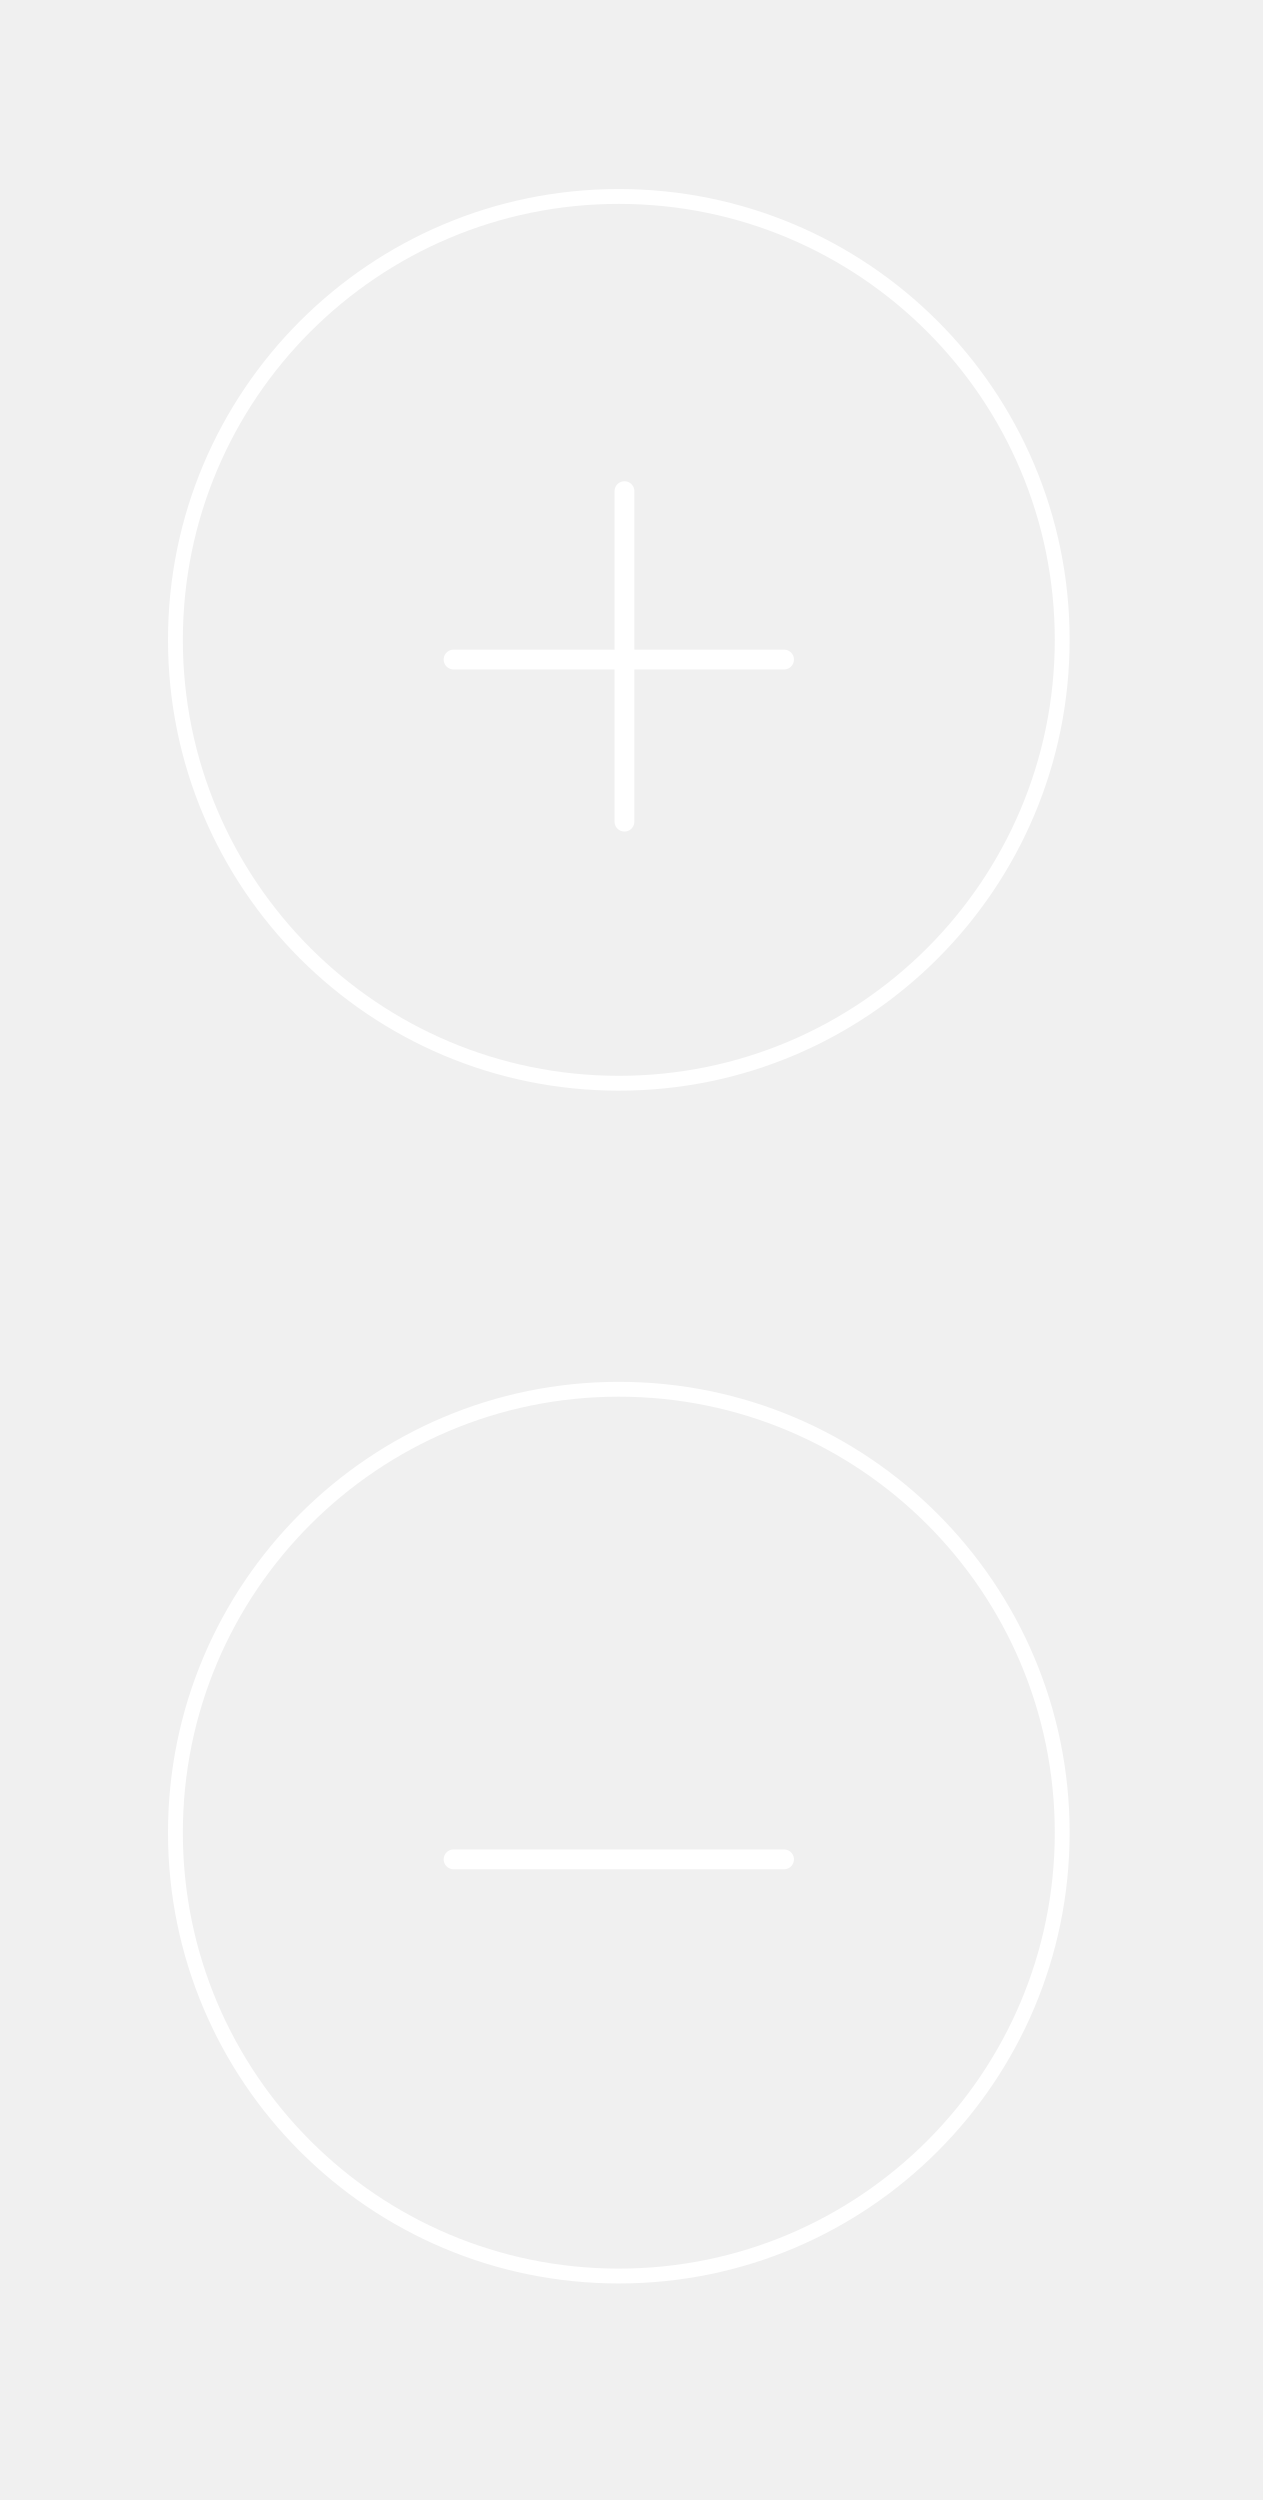
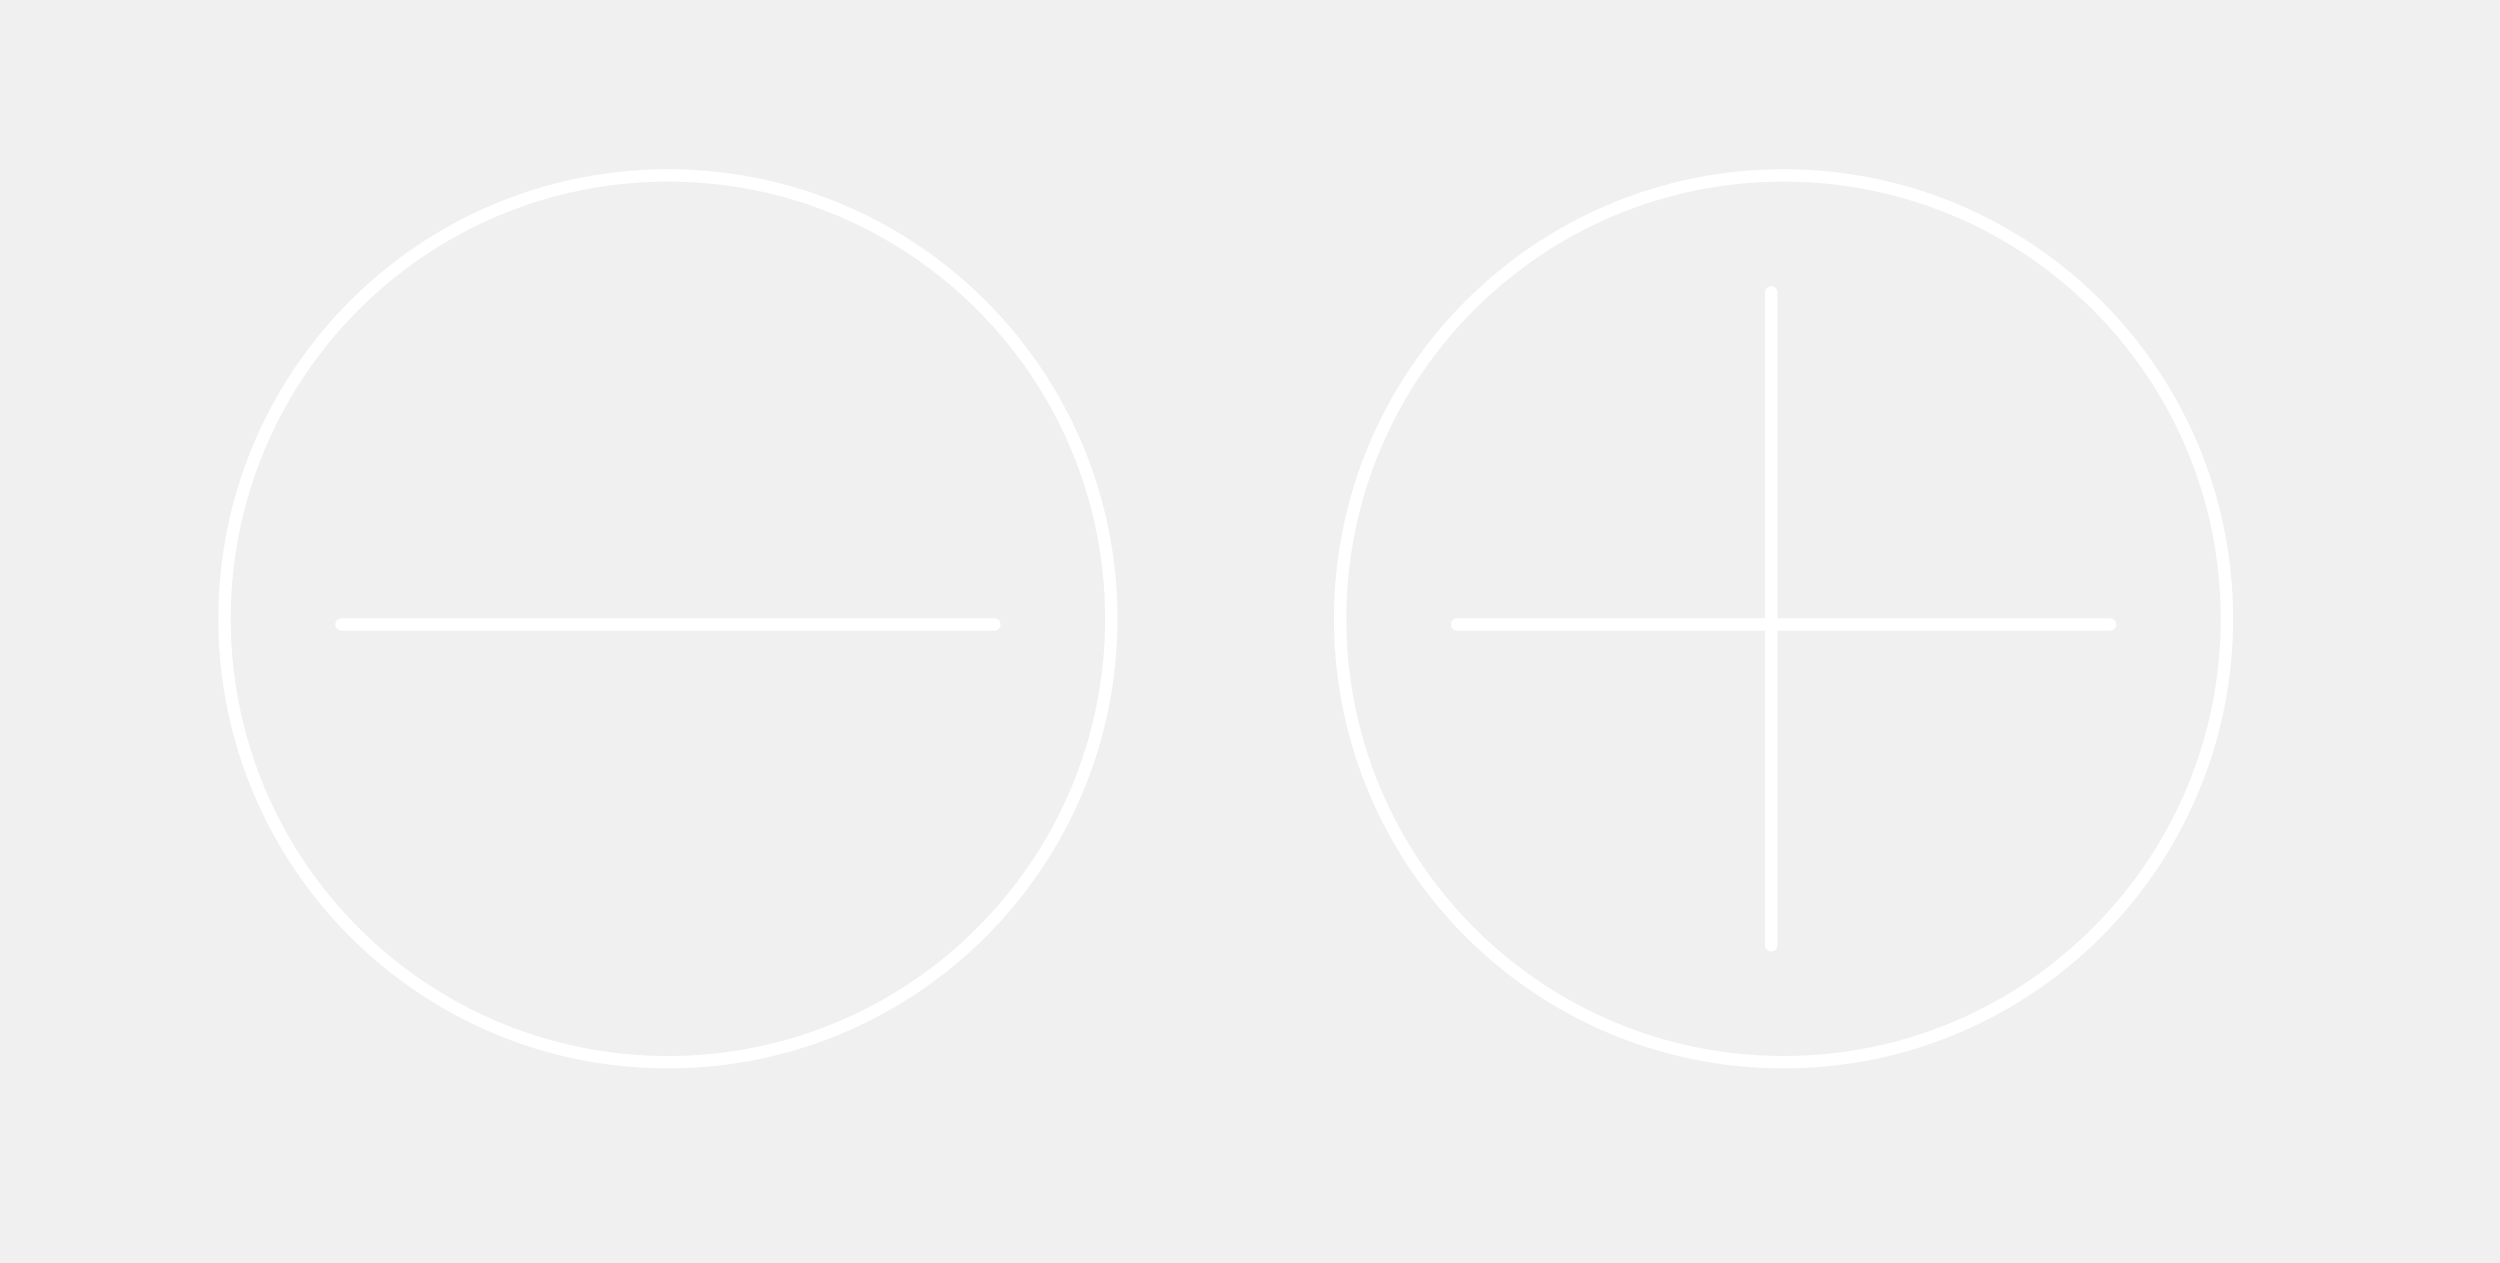
- <svg xmlns="http://www.w3.org/2000/svg" id="zoom" class="default" version="1.1" viewBox="0 0 51 101" width="51pt" height="101pt" preserveAspectRatio="xMidYMid meet">
+ <svg xmlns="http://www.w3.org/2000/svg" id="zoom" class="default" version="1.1" viewBox="0 0 101 51" width="101pt" height="51pt" preserveAspectRatio="xMidYMid meet">
+   <defs />
  <g stroke="none" stroke-opacity="1" stroke-dasharray="none" fill="none" fill-opacity="1">
    <g>
-         </g>
-     <g>
-       <circle id="zoom_plus" class="pointer" cx="25" cy="25.85" r="17.913" fill="white" fill-opacity="0" />
-       <circle cx="25" cy="25.85" r="17.913" stroke="white" stroke-linecap="round" stroke-linejoin="round" stroke-width=".6" />
-       <circle id="zoom_minus" class="pointer" cx="25" cy="74.039" r="17.913" fill="white" fill-opacity="0" />
-       <circle cx="25" cy="74.039" r="17.913" stroke="white" stroke-linecap="round" stroke-linejoin="round" stroke-width=".6" />
-       <line x1="18.324" y1="75.118" x2="31.676" y2="75.118" stroke="white" stroke-linecap="round" stroke-linejoin="round" stroke-width=".8" style="pointer-events:none;" />
-       <line x1="18.324" y1="26.646" x2="31.676" y2="26.646" stroke="white" stroke-linecap="round" stroke-linejoin="round" stroke-width=".8" style="pointer-events:none;" />
-       <line x1="25.228" y1="19.843" x2="25.228" y2="33.195" stroke="white" stroke-linecap="round" stroke-linejoin="round" stroke-width=".8" style="pointer-events:none;" />
+       <rect x="0" y="-35527137e-22" width="100" height="50" fill="#616161" fill-opacity="0" />
+       <circle id="zoom_minus" class="pointer" cx="26.984" cy="25" r="17.913" stroke="white" stroke-linecap="round" stroke-linejoin="round" stroke-width=".5" fill="white" fill-opacity="0" />
+       <circle id="zoom_plus" class="pointer" cx="72.055" cy="25" r="17.913" stroke="white" stroke-linecap="round" stroke-linejoin="round" stroke-width=".5" fill="white" fill-opacity="0" />
+       <line x1="40.173" y1="25.228" x2="13.796" y2="25.228" stroke="white" stroke-linecap="round" stroke-linejoin="round" stroke-width=".5" pointer-events="none" />
+       <line x1="71.555" y1="11.812" x2="71.555" y2="38.188" stroke="white" stroke-linecap="round" stroke-linejoin="round" stroke-width=".5" pointer-events="none" />
+       <line x1="85.243" y1="25.228" x2="58.867" y2="25.228" stroke="white" stroke-linecap="round" stroke-linejoin="round" stroke-width=".5" pointer-events="none" />
    </g>
  </g>
</svg>
